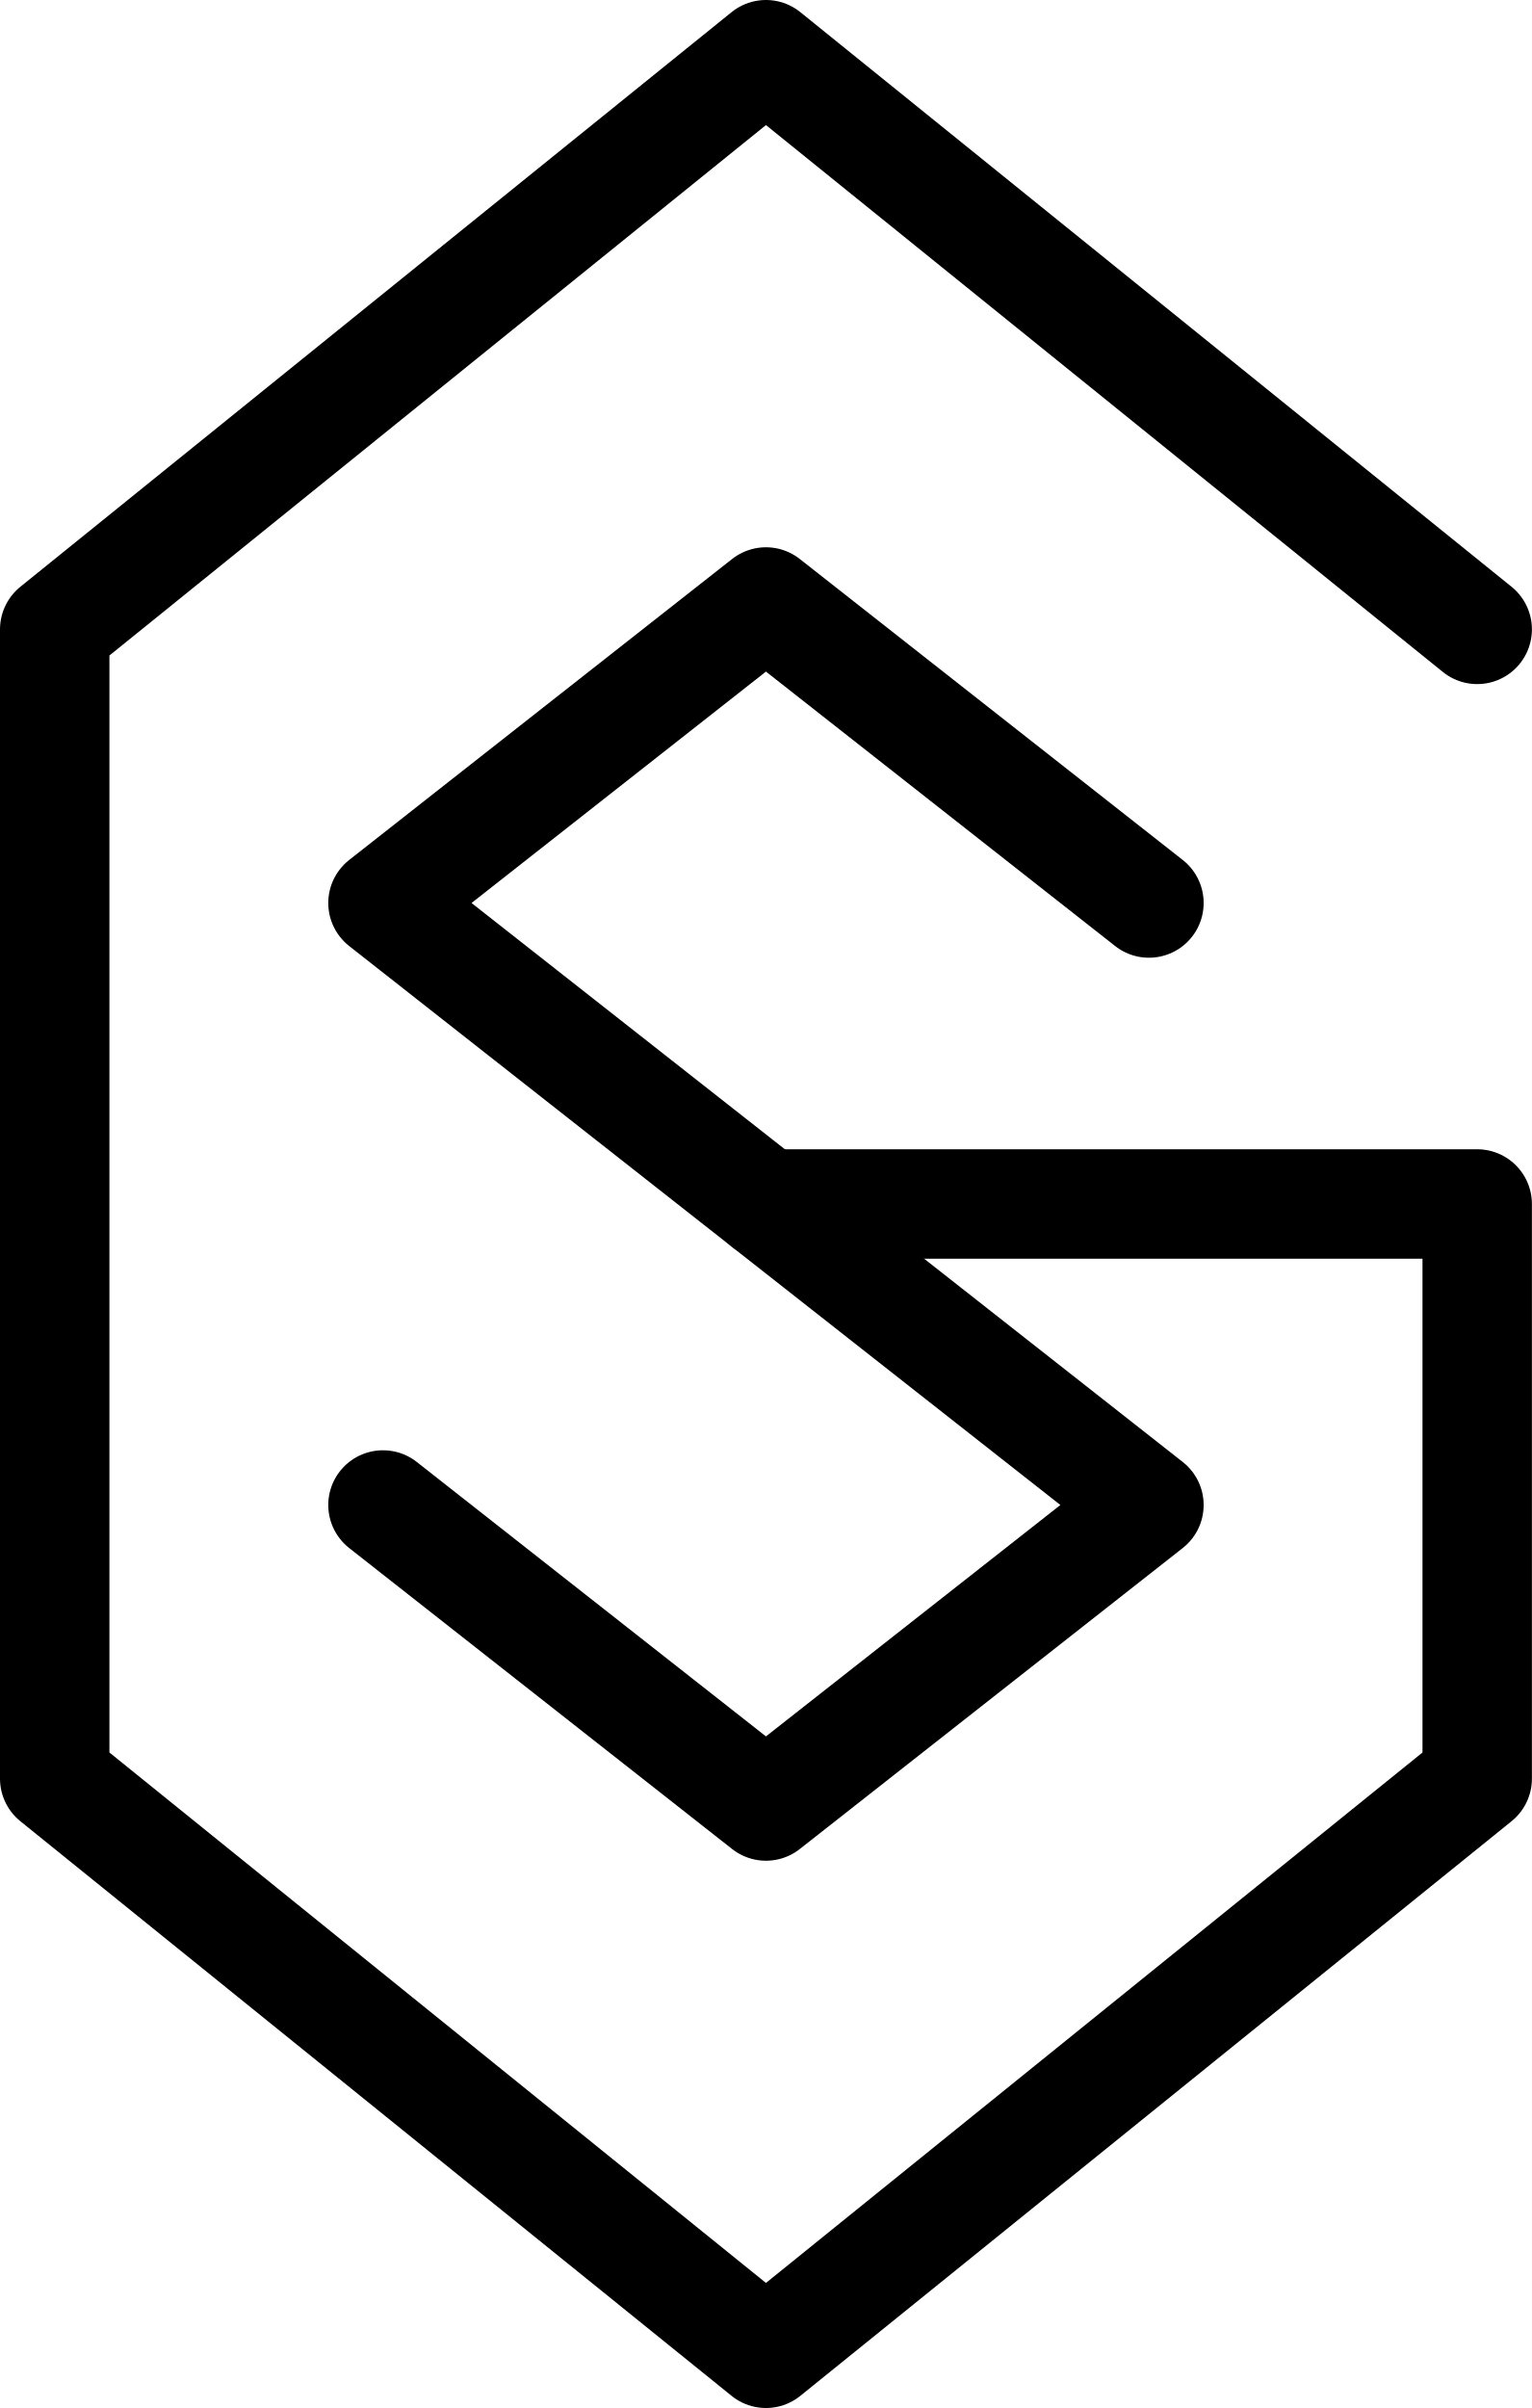
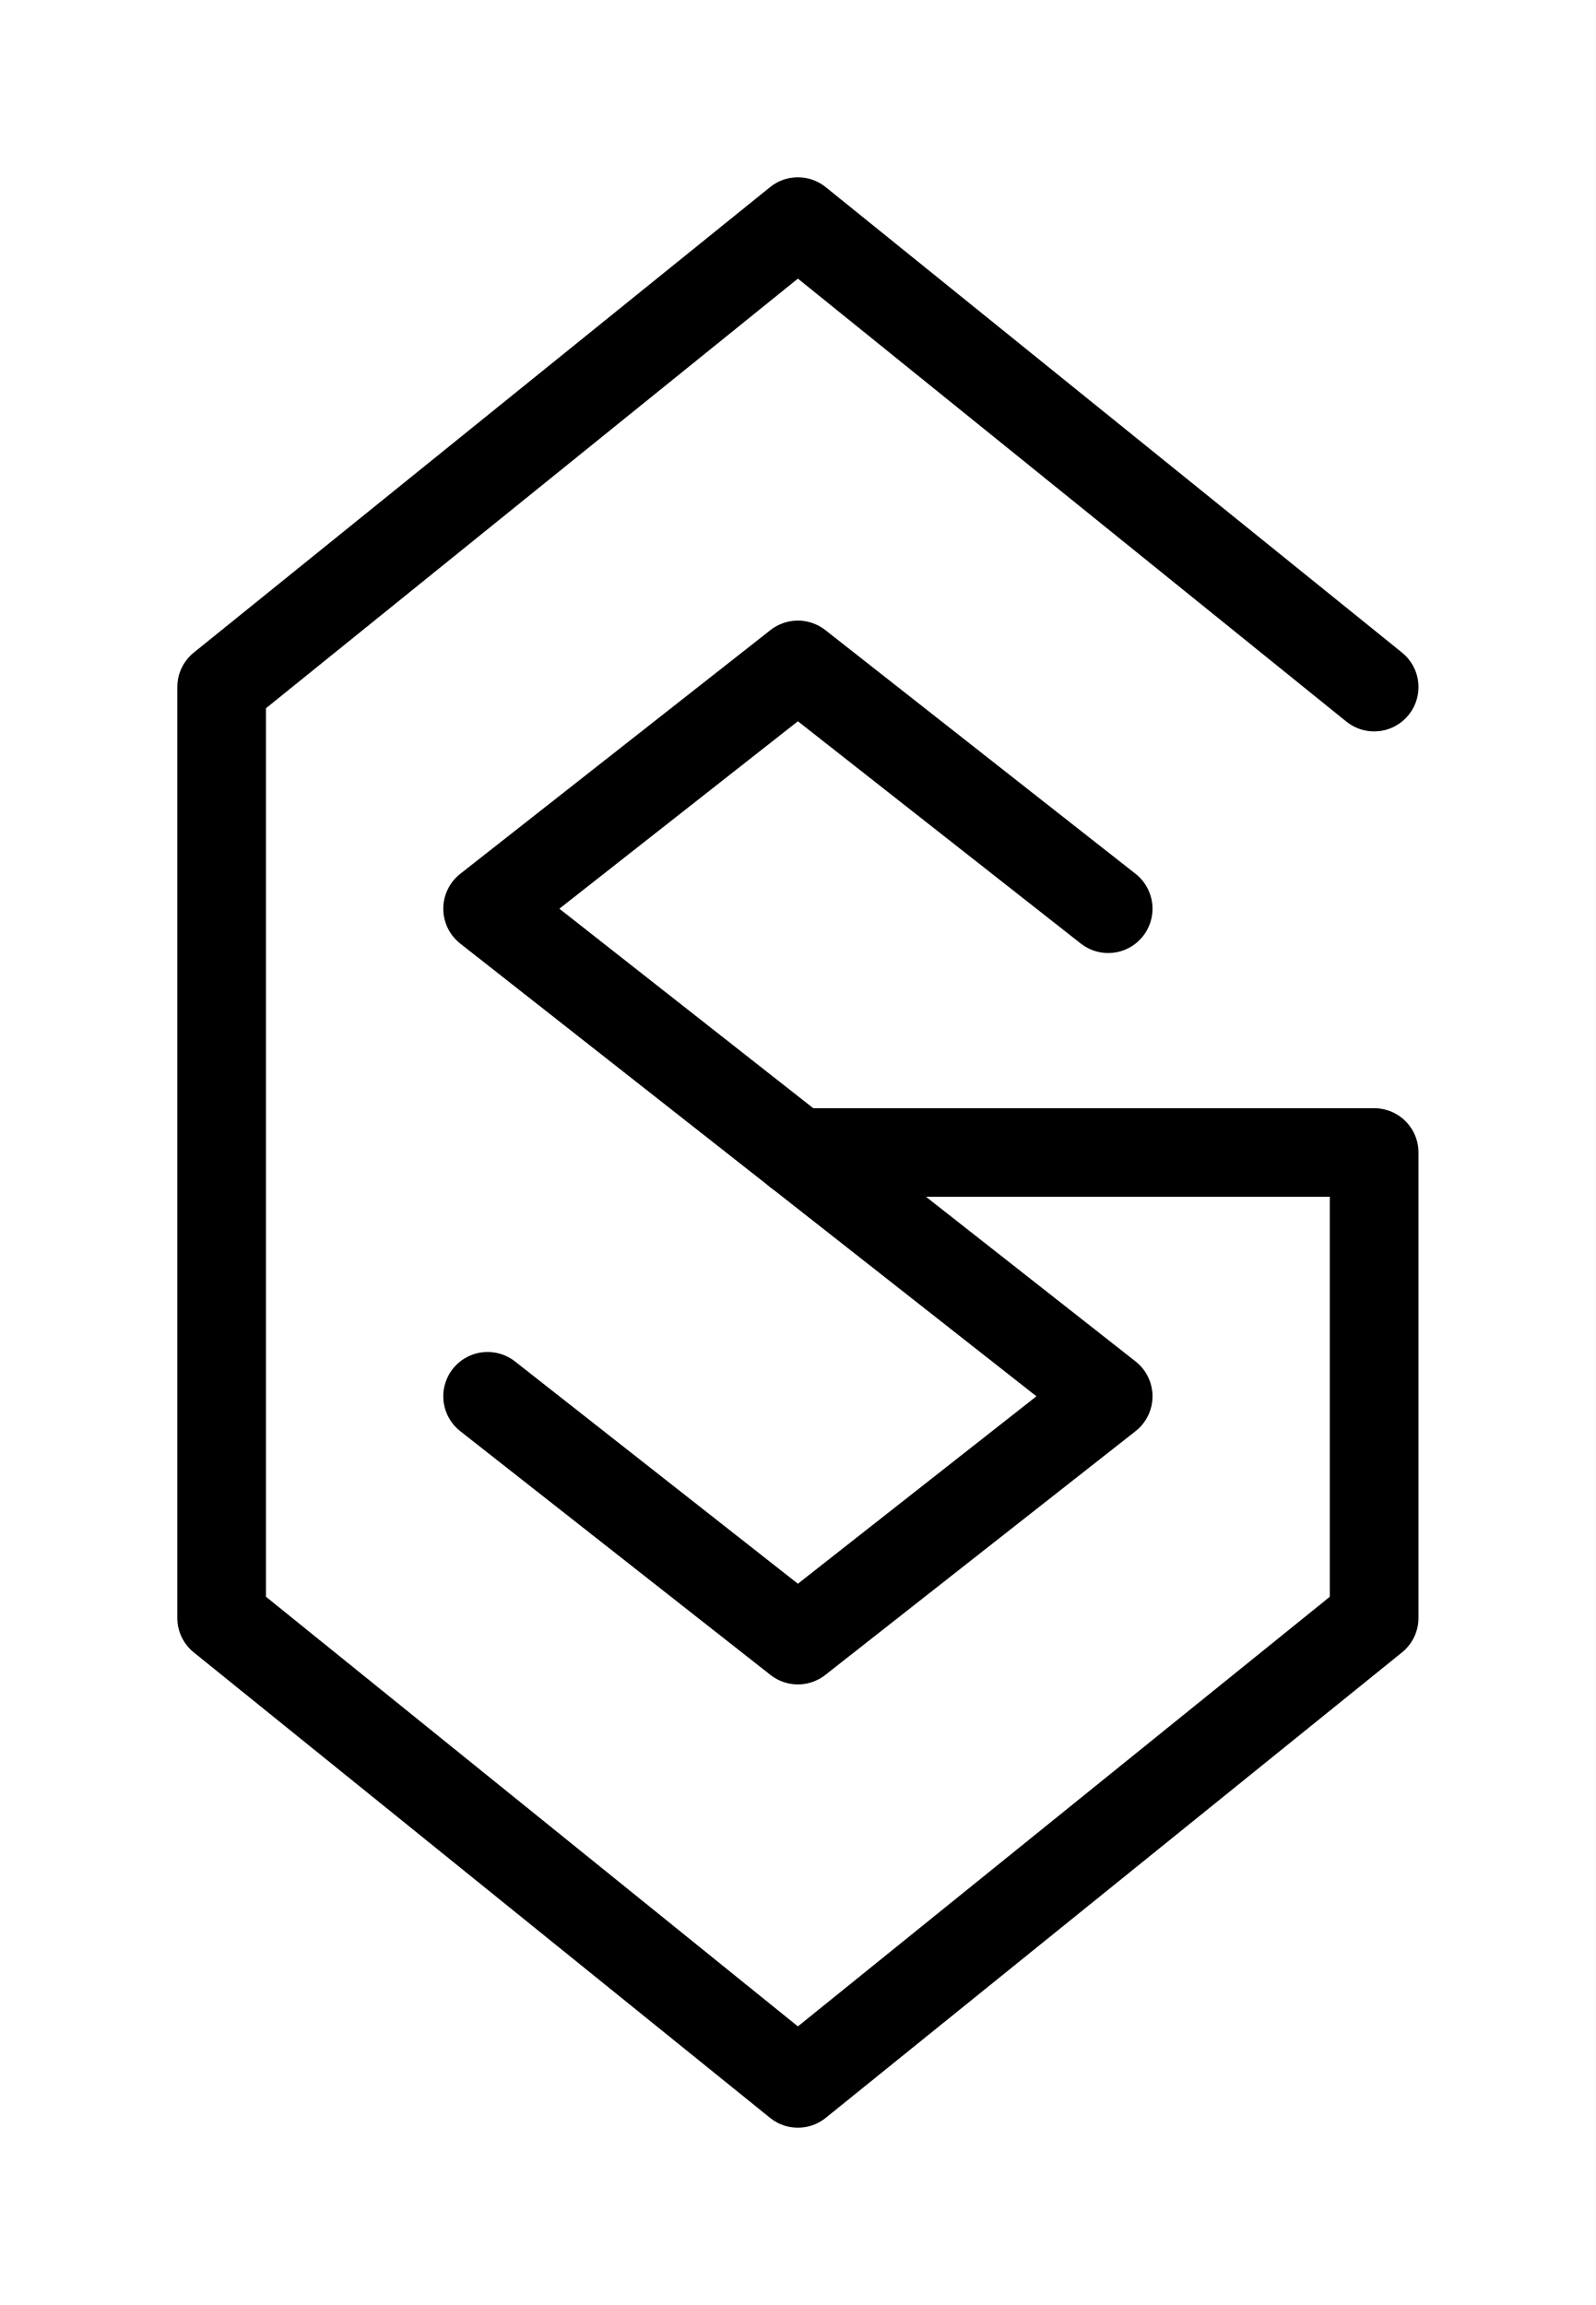
- <svg xmlns="http://www.w3.org/2000/svg" baseProfile="full" height="110.0" version="1.1" width="70.0">
+ <svg xmlns="http://www.w3.org/2000/svg" baseProfile="full" height="130.0" version="1.1" width="90.0">
  <rect fill="#ffffff" height="100%" width="100%" x="0" y="0" />
  <defs />
-   <svg class="GlyphSynthLogo" height="110.0" id="glyphsynth-logo" width="70.0">
+   <svg class="PaddingDrawing" height="130.0" id="glyphsynth-logo-pad" width="90.0">
    <defs />
-     <svg class="G-wrapper-insert" x="0.0" y="0.0">
+     <svg class="GlyphSynthLogo-wrapper-insert" id="glyphsynth-logo-wrapper-insert" x="10.0" y="10.0">
      <defs />
-       <g class="G-wrapper-transform">
-         <svg class="G" height="110.0" width="70.0">
+       <g class="GlyphSynthLogo-wrapper-transform" id="glyphsynth-logo-wrapper-transform">
+         <svg class="GlyphSynthLogo" height="110.0" id="glyphsynth-logo" width="70.0">
          <defs />
-           <polyline fill="none" points="67.5,28.75 35.0,2.5 2.5,28.75 2.5,81.25 35.0,107.5 67.5,81.25 67.5,55.0 35.0,55.0" stroke="black" stroke-linecap="round" stroke-linejoin="round" stroke-width="5.0" />
-         </svg>
-       </g>
-     </svg>
-     <svg class="S-wrapper-insert" x="15.0" y="25.0">
-       <defs />
-       <g class="S-wrapper-transform">
-         <svg class="S-wrapper-scale" height="60.0" preserveAspectRatio="xMidYMid meet" viewBox="0,0,80.0,120.0" width="40.0">
-           <defs />
-           <svg class="S" height="120.0" width="80.0">
+           <svg class="G-wrapper-insert" x="0.0" y="0.0">
            <defs />
-             <polyline fill="none" points="75.0,32.5 40.0,5.0 5.0,32.5 75.0,87.5 40.0,115.0 5.0,87.5" stroke="black" stroke-linecap="round" stroke-linejoin="round" stroke-width="10.0" />
+             <g class="G-wrapper-transform">
+               <svg class="G" height="110.0" width="70.0">
+                 <defs />
+                 <polyline fill="none" points="67.5,28.75 35.0,2.5 2.5,28.75 2.5,81.25 35.0,107.5 67.5,81.25 67.5,55.0 35.0,55.0" stroke="black" stroke-linecap="round" stroke-linejoin="round" stroke-width="5.0" />
+               </svg>
+             </g>
+           </svg>
+           <svg class="S-wrapper-insert" x="15.0" y="25.0">
+             <defs />
+             <g class="S-wrapper-transform">
+               <svg class="S-wrapper-scale" height="60.0" preserveAspectRatio="xMidYMid meet" viewBox="0,0,80.0,120.0" width="40.0">
+                 <defs />
+                 <svg class="S" height="120.0" width="80.0">
+                   <defs />
+                   <polyline fill="none" points="75.0,32.5 40.0,5.0 5.0,32.5 75.0,87.5 40.0,115.0 5.0,87.5" stroke="black" stroke-linecap="round" stroke-linejoin="round" stroke-width="10.0" />
+                 </svg>
+               </svg>
+             </g>
          </svg>
        </svg>
      </g>
    </svg>
  </svg>
</svg>
